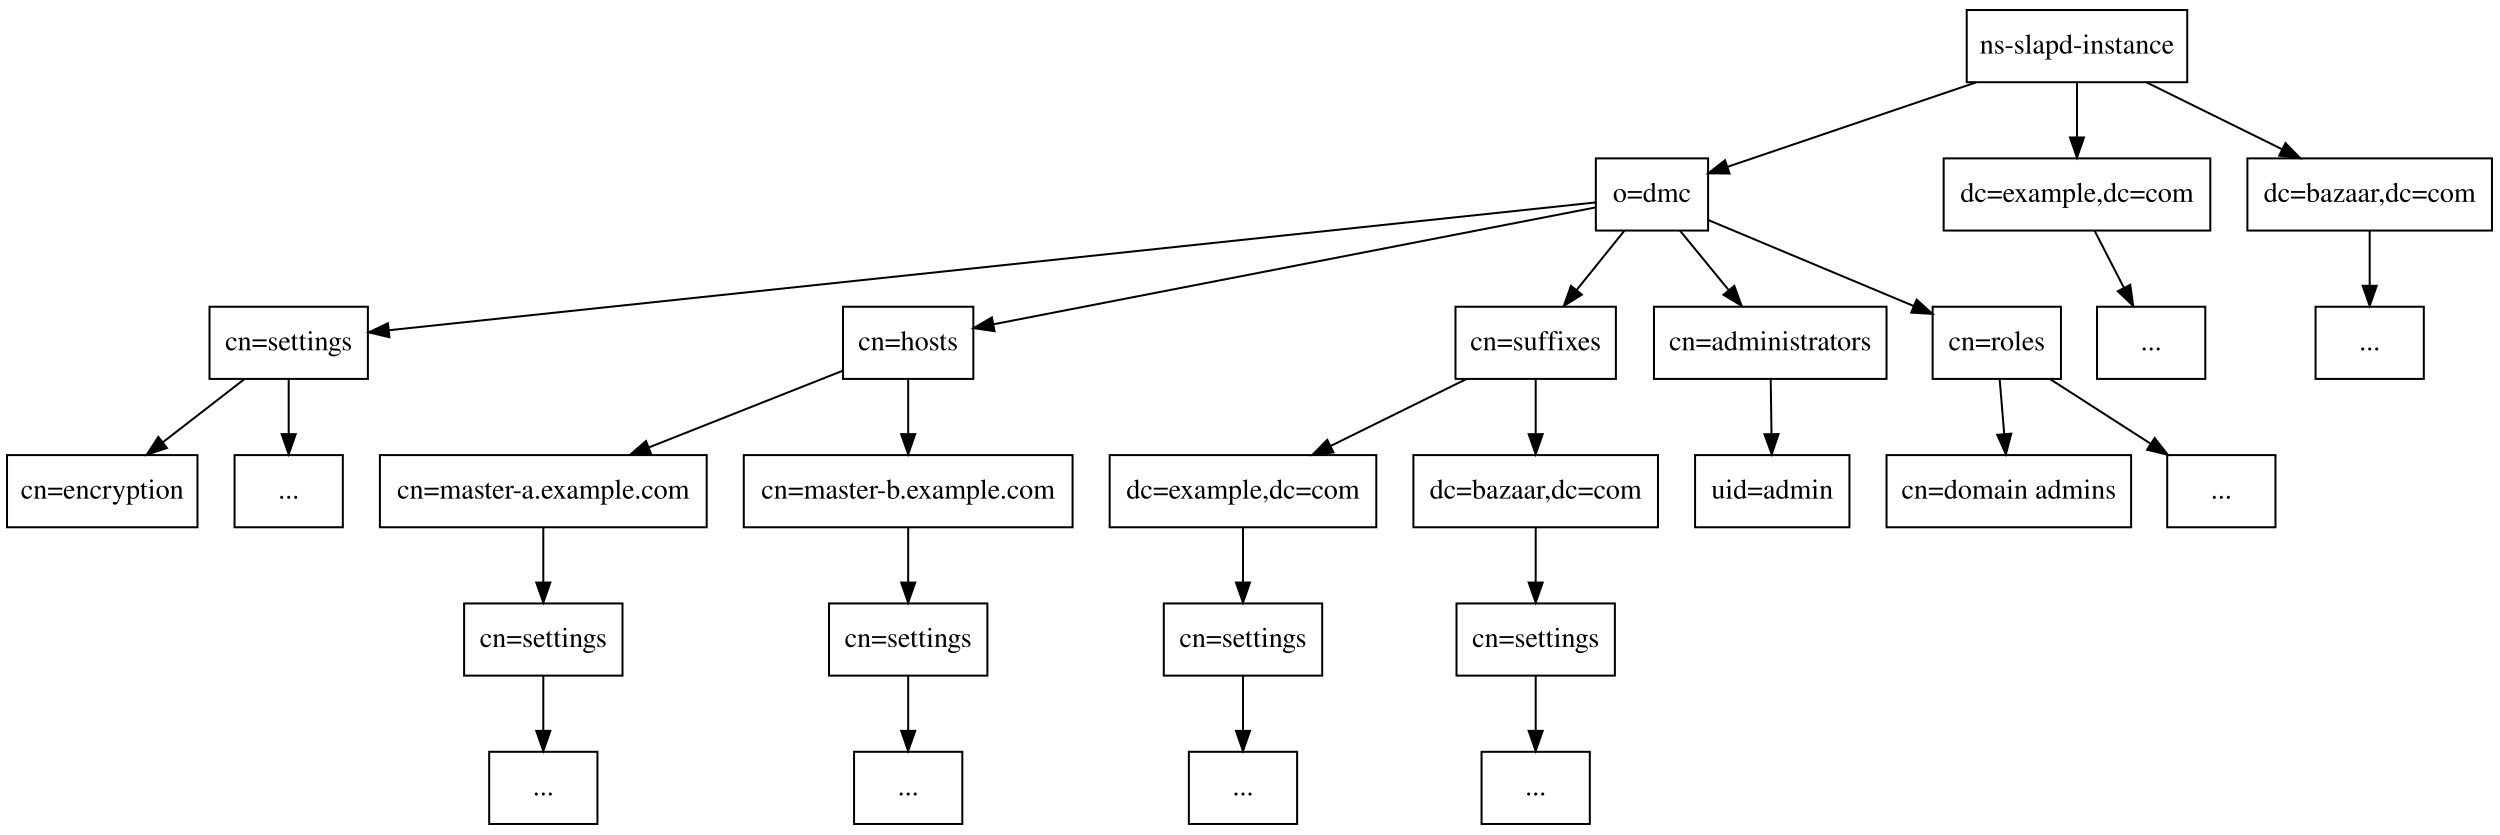
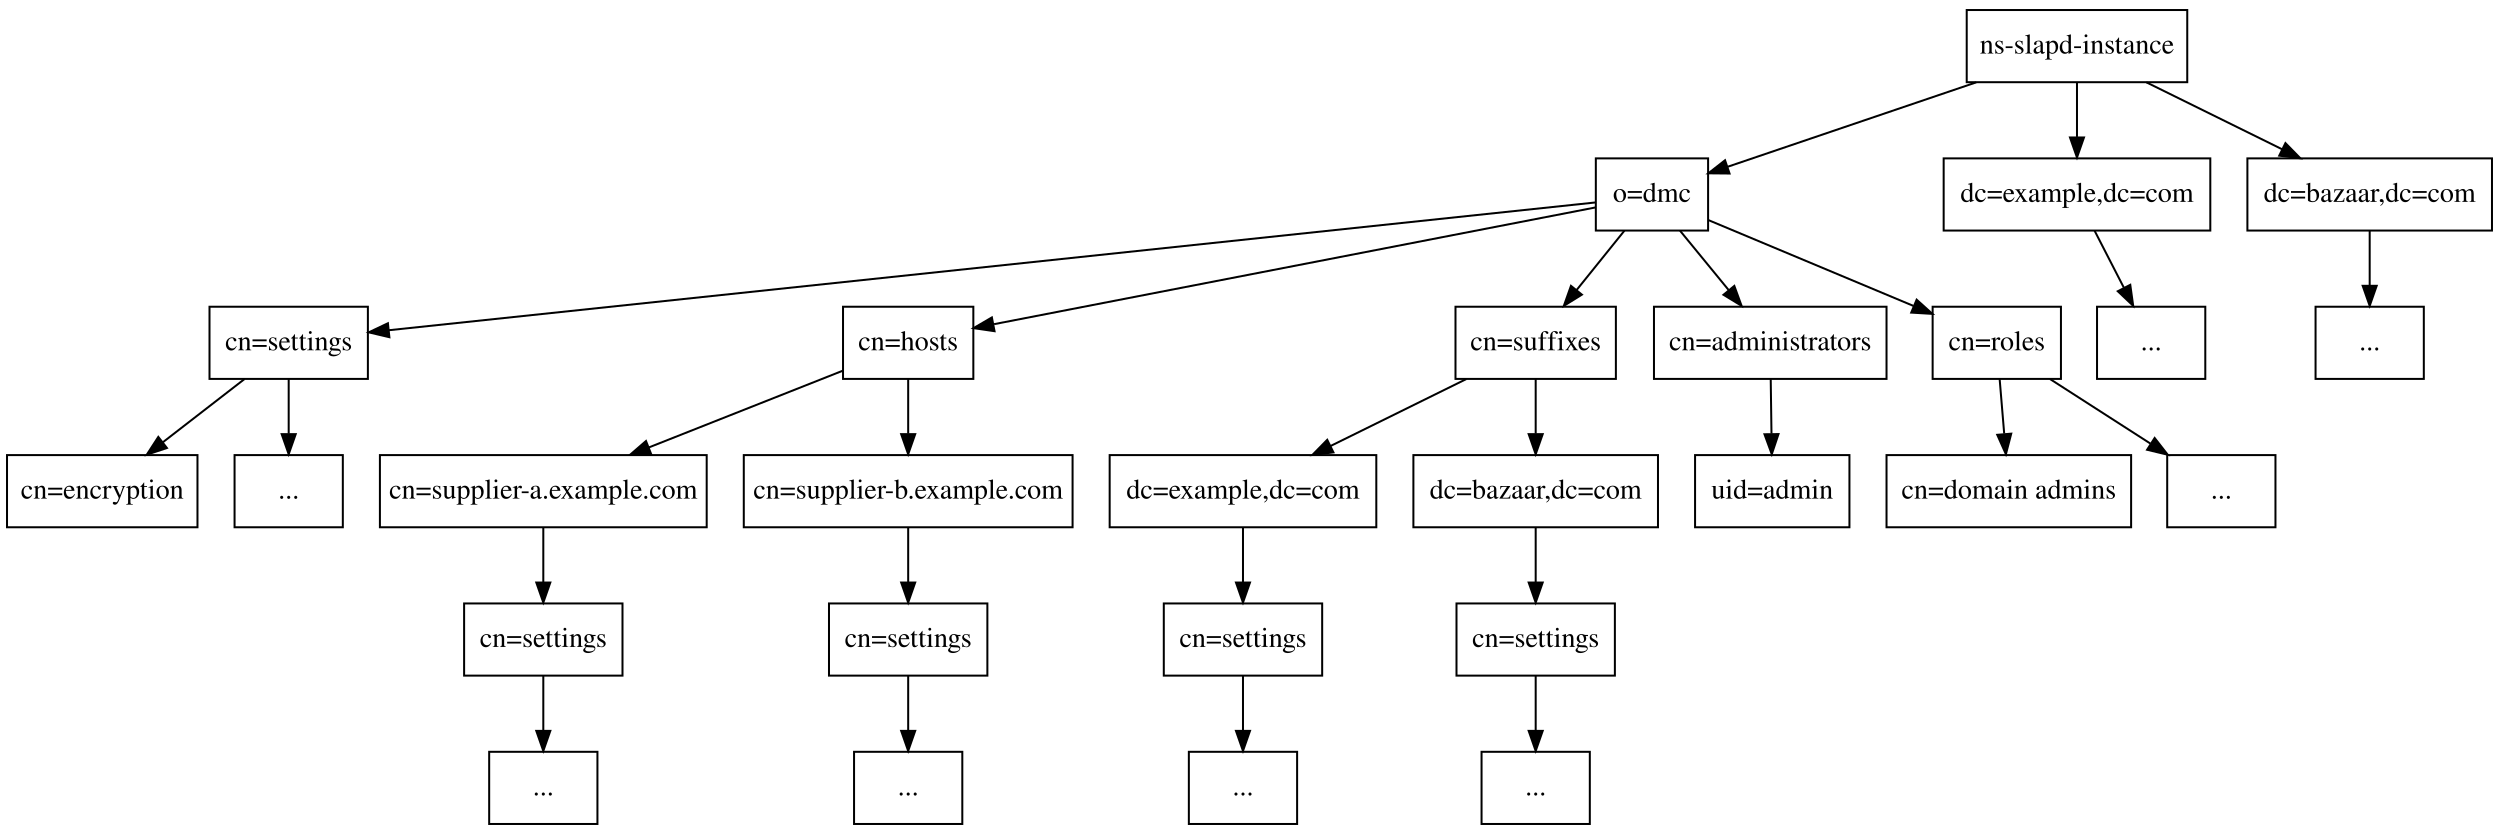
<svg xmlns="http://www.w3.org/2000/svg" width="1247pt" height="416pt" viewBox="0.00 0.00 1247.00 416.00">
  <g id="graph0" class="graph" transform="scale(1 1) rotate(0) translate(4 412)">
    <polygon fill="white" stroke="white" points="-4,5 -4,-412 1244,-412 1244,5 -4,5" />
    <g id="node1" class="node">
      <polygon fill="none" stroke="black" points="977,-371 977,-407 1087,-407 1087,-371 977,-371" />
      <text text-anchor="middle" x="1032" y="-385.3" font-family="Times,serif" font-size="14.00">ns-slapd-instance</text>
    </g>
    <g id="node2" class="node">
      <polygon fill="none" stroke="black" points="792,-297 792,-333 848,-333 848,-297 792,-297" />
      <text text-anchor="middle" x="820" y="-311.3" font-family="Times,serif" font-size="14.00">o=dmc</text>
    </g>
    <g id="edge1" class="edge">
      <path fill="none" stroke="black" d="M981.759,-370.937C943.757,-358.031 892.388,-340.585 857.822,-328.845" />
      <polygon fill="black" stroke="black" points="858.7,-325.447 848.106,-325.545 856.449,-332.075 858.7,-325.447" />
    </g>
    <g id="node3" class="node">
      <polygon fill="none" stroke="black" points="965.5,-297 965.5,-333 1098.5,-333 1098.5,-297 965.5,-297" />
      <text text-anchor="middle" x="1032" y="-311.3" font-family="Times,serif" font-size="14.00">dc=example,dc=com</text>
    </g>
    <g id="edge24" class="edge">
      <path fill="none" stroke="black" d="M1032,-370.937C1032,-362.807 1032,-352.876 1032,-343.705" />
      <polygon fill="black" stroke="black" points="1035.5,-343.441 1032,-333.441 1028.5,-343.441 1035.5,-343.441" />
    </g>
    <g id="node4" class="node">
      <polygon fill="none" stroke="black" points="1117,-297 1117,-333 1239,-333 1239,-297 1117,-297" />
      <text text-anchor="middle" x="1178" y="-311.3" font-family="Times,serif" font-size="14.00">dc=bazaar,dc=com</text>
    </g>
    <g id="edge26" class="edge">
      <path fill="none" stroke="black" d="M1066.6,-370.937C1086.89,-360.931 1112.71,-348.196 1134.39,-337.507" />
      <polygon fill="black" stroke="black" points="1135.98,-340.627 1143.4,-333.065 1132.88,-334.349 1135.98,-340.627" />
    </g>
    <g id="node5" class="node">
      <polygon fill="none" stroke="black" points="100.5,-223 100.5,-259 179.5,-259 179.5,-223 100.5,-223" />
      <text text-anchor="middle" x="140" y="-237.3" font-family="Times,serif" font-size="14.00">cn=settings</text>
    </g>
    <g id="edge2" class="edge">
      <path fill="none" stroke="black" d="M791.647,-310.998C687.287,-299.948 323.677,-261.448 189.896,-247.283" />
      <polygon fill="black" stroke="black" points="190.229,-243.799 179.916,-246.226 189.492,-250.76 190.229,-243.799" />
    </g>
    <g id="node6" class="node">
      <polygon fill="none" stroke="black" points="416.5,-223 416.5,-259 481.5,-259 481.5,-223 416.5,-223" />
      <text text-anchor="middle" x="449" y="-237.3" font-family="Times,serif" font-size="14.00">cn=hosts</text>
    </g>
    <g id="edge3" class="edge">
      <path fill="none" stroke="black" d="M791.81,-308.529C727.29,-296.008 568.552,-265.201 491.854,-250.317" />
      <polygon fill="black" stroke="black" points="492.078,-246.795 481.594,-248.326 490.745,-253.667 492.078,-246.795" />
    </g>
    <g id="node7" class="node">
      <polygon fill="none" stroke="black" points="722,-223 722,-259 802,-259 802,-223 722,-223" />
      <text text-anchor="middle" x="762" y="-237.3" font-family="Times,serif" font-size="14.00">cn=suffixes</text>
    </g>
    <g id="edge4" class="edge">
      <path fill="none" stroke="black" d="M806.255,-296.937C799.136,-288.1 790.304,-277.135 782.406,-267.331" />
      <polygon fill="black" stroke="black" points="785.048,-265.033 776.049,-259.441 779.597,-269.424 785.048,-265.033" />
    </g>
    <g id="node8" class="node">
      <polygon fill="none" stroke="black" points="821,-223 821,-259 937,-259 937,-223 821,-223" />
      <text text-anchor="middle" x="879" y="-237.3" font-family="Times,serif" font-size="14.00">cn=administrators</text>
    </g>
    <g id="edge5" class="edge">
      <path fill="none" stroke="black" d="M833.982,-296.937C841.223,-288.1 850.209,-277.135 858.243,-267.331" />
      <polygon fill="black" stroke="black" points="861.077,-269.394 864.708,-259.441 855.663,-264.957 861.077,-269.394" />
    </g>
    <g id="node9" class="node">
      <polygon fill="none" stroke="black" points="960,-223 960,-259 1024,-259 1024,-223 960,-223" />
      <text text-anchor="middle" x="992" y="-237.3" font-family="Times,serif" font-size="14.00">cn=roles</text>
    </g>
    <g id="edge6" class="edge">
      <path fill="none" stroke="black" d="M848.018,-302.272C875.796,-290.644 918.681,-272.692 950.429,-259.402" />
      <polygon fill="black" stroke="black" points="952.023,-262.529 959.896,-255.439 949.32,-256.072 952.023,-262.529" />
    </g>
    <g id="node24" class="node">
      <polygon fill="none" stroke="black" points="1042,-223 1042,-259 1096,-259 1096,-223 1042,-223" />
      <text text-anchor="middle" x="1069" y="-237.3" font-family="Times,serif" font-size="14.00">...</text>
    </g>
    <g id="edge25" class="edge">
      <path fill="none" stroke="black" d="M1040.77,-296.937C1045.13,-288.454 1050.5,-278.009 1055.38,-268.513" />
      <polygon fill="black" stroke="black" points="1058.58,-269.935 1060.04,-259.441 1052.35,-266.735 1058.58,-269.935" />
    </g>
    <g id="node25" class="node">
      <polygon fill="none" stroke="black" points="1151,-223 1151,-259 1205,-259 1205,-223 1151,-223" />
      <text text-anchor="middle" x="1178" y="-237.3" font-family="Times,serif" font-size="14.00">...</text>
    </g>
    <g id="edge27" class="edge">
      <path fill="none" stroke="black" d="M1178,-296.937C1178,-288.807 1178,-278.876 1178,-269.705" />
      <polygon fill="black" stroke="black" points="1181.5,-269.441 1178,-259.441 1174.5,-269.441 1181.5,-269.441" />
    </g>
    <g id="node10" class="node">
      <polygon fill="none" stroke="black" points="-0.5,-149 -0.5,-185 94.5,-185 94.5,-149 -0.5,-149" />
      <text text-anchor="middle" x="47" y="-163.3" font-family="Times,serif" font-size="14.00">cn=encryption</text>
    </g>
    <g id="edge10" class="edge">
      <path fill="none" stroke="black" d="M117.96,-222.937C105.772,-213.501 90.45,-201.639 77.166,-191.354" />
      <polygon fill="black" stroke="black" points="79.254,-188.544 69.204,-185.19 74.968,-194.079 79.254,-188.544" />
    </g>
    <g id="node11" class="node">
      <polygon fill="none" stroke="black" points="113,-149 113,-185 167,-185 167,-149 113,-149" />
      <text text-anchor="middle" x="140" y="-163.3" font-family="Times,serif" font-size="14.00">...</text>
    </g>
    <g id="edge11" class="edge">
      <path fill="none" stroke="black" d="M140,-222.937C140,-214.807 140,-204.876 140,-195.705" />
      <polygon fill="black" stroke="black" points="143.5,-195.441 140,-185.441 136.5,-195.441 143.5,-195.441" />
    </g>
    <g id="node18" class="node">
      <polygon fill="none" stroke="black" points="185.5,-149 185.5,-185 348.5,-185 348.5,-149 185.5,-149" />
-       <text text-anchor="middle" x="267" y="-163.3" font-family="Times,serif" font-size="14.00">cn=master-a.example.com</text>
+       <text text-anchor="middle" x="267" y="-163.3" font-family="Times,serif" font-size="14.00">cn=supplier-a.example.com</text>
    </g>
    <g id="edge12" class="edge">
      <path fill="none" stroke="black" d="M416.462,-227.128C389.591,-216.497 350.925,-201.201 319.654,-188.83" />
      <polygon fill="black" stroke="black" points="320.794,-185.517 310.207,-185.093 318.218,-192.026 320.794,-185.517" />
    </g>
    <g id="node19" class="node">
      <polygon fill="none" stroke="black" points="367,-149 367,-185 531,-185 531,-149 367,-149" />
-       <text text-anchor="middle" x="449" y="-163.3" font-family="Times,serif" font-size="14.00">cn=master-b.example.com</text>
+       <text text-anchor="middle" x="449" y="-163.3" font-family="Times,serif" font-size="14.00">cn=supplier-b.example.com</text>
    </g>
    <g id="edge13" class="edge">
      <path fill="none" stroke="black" d="M449,-222.937C449,-214.807 449,-204.876 449,-195.705" />
      <polygon fill="black" stroke="black" points="452.5,-195.441 449,-185.441 445.5,-195.441 452.5,-195.441" />
    </g>
    <g id="node12" class="node">
      <polygon fill="none" stroke="black" points="549.5,-149 549.5,-185 682.5,-185 682.5,-149 549.5,-149" />
      <text text-anchor="middle" x="616" y="-163.3" font-family="Times,serif" font-size="14.00">dc=example,dc=com</text>
    </g>
    <g id="edge18" class="edge">
      <path fill="none" stroke="black" d="M727.4,-222.937C707.109,-212.931 681.286,-200.196 659.611,-189.507" />
      <polygon fill="black" stroke="black" points="661.121,-186.349 650.604,-185.065 658.025,-192.627 661.121,-186.349" />
    </g>
    <g id="node13" class="node">
      <polygon fill="none" stroke="black" points="701,-149 701,-185 823,-185 823,-149 701,-149" />
      <text text-anchor="middle" x="762" y="-163.3" font-family="Times,serif" font-size="14.00">dc=bazaar,dc=com</text>
    </g>
    <g id="edge19" class="edge">
      <path fill="none" stroke="black" d="M762,-222.937C762,-214.807 762,-204.876 762,-195.705" />
      <polygon fill="black" stroke="black" points="765.5,-195.441 762,-185.441 758.5,-195.441 765.5,-195.441" />
    </g>
    <g id="node26" class="node">
      <polygon fill="none" stroke="black" points="841.5,-149 841.5,-185 918.5,-185 918.5,-149 841.5,-149" />
      <text text-anchor="middle" x="880" y="-163.3" font-family="Times,serif" font-size="14.00">uid=admin</text>
    </g>
    <g id="edge7" class="edge">
      <path fill="none" stroke="black" d="M879.237,-222.937C879.35,-214.807 879.488,-204.876 879.615,-195.705" />
      <polygon fill="black" stroke="black" points="883.118,-195.488 879.758,-185.441 876.119,-195.391 883.118,-195.488" />
    </g>
    <g id="node27" class="node">
      <polygon fill="none" stroke="black" points="937,-149 937,-185 1059,-185 1059,-149 937,-149" />
      <text text-anchor="middle" x="998" y="-163.3" font-family="Times,serif" font-size="14.00">cn=domain admins</text>
    </g>
    <g id="edge8" class="edge">
      <path fill="none" stroke="black" d="M993.422,-222.937C994.099,-214.807 994.927,-204.876 995.691,-195.705" />
      <polygon fill="black" stroke="black" points="999.204,-195.697 996.547,-185.441 992.228,-195.115 999.204,-195.697" />
    </g>
    <g id="node28" class="node">
      <polygon fill="none" stroke="black" points="1077,-149 1077,-185 1131,-185 1131,-149 1077,-149" />
      <text text-anchor="middle" x="1104" y="-163.3" font-family="Times,serif" font-size="14.00">...</text>
    </g>
    <g id="edge9" class="edge">
      <path fill="none" stroke="black" d="M1018.54,-222.937C1033.5,-213.323 1052.37,-201.19 1068.57,-190.774" />
      <polygon fill="black" stroke="black" points="1070.74,-193.542 1077.26,-185.19 1066.96,-187.654 1070.74,-193.542" />
    </g>
    <g id="node14" class="node">
      <polygon fill="none" stroke="black" points="576.5,-75 576.5,-111 655.5,-111 655.5,-75 576.5,-75" />
      <text text-anchor="middle" x="616" y="-89.3" font-family="Times,serif" font-size="14.00">cn=settings</text>
    </g>
    <g id="edge20" class="edge">
      <path fill="none" stroke="black" d="M616,-148.937C616,-140.807 616,-130.876 616,-121.705" />
      <polygon fill="black" stroke="black" points="619.5,-121.441 616,-111.441 612.5,-121.441 619.5,-121.441" />
    </g>
    <g id="node15" class="node">
      <polygon fill="none" stroke="black" points="722.5,-75 722.5,-111 801.5,-111 801.5,-75 722.5,-75" />
      <text text-anchor="middle" x="762" y="-89.3" font-family="Times,serif" font-size="14.00">cn=settings</text>
    </g>
    <g id="edge21" class="edge">
      <path fill="none" stroke="black" d="M762,-148.937C762,-140.807 762,-130.876 762,-121.705" />
      <polygon fill="black" stroke="black" points="765.5,-121.441 762,-111.441 758.5,-121.441 765.5,-121.441" />
    </g>
    <g id="node16" class="node">
      <polygon fill="none" stroke="black" points="589,-1 589,-37 643,-37 643,-1 589,-1" />
      <text text-anchor="middle" x="616" y="-15.3" font-family="Times,serif" font-size="14.00">...</text>
    </g>
    <g id="edge22" class="edge">
      <path fill="none" stroke="black" d="M616,-74.937C616,-66.807 616,-56.876 616,-47.705" />
      <polygon fill="black" stroke="black" points="619.5,-47.441 616,-37.441 612.5,-47.441 619.5,-47.441" />
    </g>
    <g id="node17" class="node">
      <polygon fill="none" stroke="black" points="735,-1 735,-37 789,-37 789,-1 735,-1" />
      <text text-anchor="middle" x="762" y="-15.3" font-family="Times,serif" font-size="14.00">...</text>
    </g>
    <g id="edge23" class="edge">
      <path fill="none" stroke="black" d="M762,-74.937C762,-66.807 762,-56.876 762,-47.705" />
      <polygon fill="black" stroke="black" points="765.5,-47.441 762,-37.441 758.5,-47.441 765.5,-47.441" />
    </g>
    <g id="node20" class="node">
      <polygon fill="none" stroke="black" points="227.5,-75 227.5,-111 306.5,-111 306.5,-75 227.5,-75" />
      <text text-anchor="middle" x="267" y="-89.3" font-family="Times,serif" font-size="14.00">cn=settings</text>
    </g>
    <g id="edge14" class="edge">
      <path fill="none" stroke="black" d="M267,-148.937C267,-140.807 267,-130.876 267,-121.705" />
      <polygon fill="black" stroke="black" points="270.5,-121.441 267,-111.441 263.5,-121.441 270.5,-121.441" />
    </g>
    <g id="node21" class="node">
      <polygon fill="none" stroke="black" points="409.5,-75 409.5,-111 488.5,-111 488.5,-75 409.5,-75" />
      <text text-anchor="middle" x="449" y="-89.3" font-family="Times,serif" font-size="14.00">cn=settings</text>
    </g>
    <g id="edge15" class="edge">
      <path fill="none" stroke="black" d="M449,-148.937C449,-140.807 449,-130.876 449,-121.705" />
      <polygon fill="black" stroke="black" points="452.5,-121.441 449,-111.441 445.5,-121.441 452.5,-121.441" />
    </g>
    <g id="node22" class="node">
      <polygon fill="none" stroke="black" points="240,-1 240,-37 294,-37 294,-1 240,-1" />
      <text text-anchor="middle" x="267" y="-15.3" font-family="Times,serif" font-size="14.00">...</text>
    </g>
    <g id="edge16" class="edge">
      <path fill="none" stroke="black" d="M267,-74.937C267,-66.807 267,-56.876 267,-47.705" />
      <polygon fill="black" stroke="black" points="270.5,-47.441 267,-37.441 263.5,-47.441 270.5,-47.441" />
    </g>
    <g id="node23" class="node">
      <polygon fill="none" stroke="black" points="422,-1 422,-37 476,-37 476,-1 422,-1" />
      <text text-anchor="middle" x="449" y="-15.3" font-family="Times,serif" font-size="14.00">...</text>
    </g>
    <g id="edge17" class="edge">
      <path fill="none" stroke="black" d="M449,-74.937C449,-66.807 449,-56.876 449,-47.705" />
      <polygon fill="black" stroke="black" points="452.5,-47.441 449,-37.441 445.5,-47.441 452.5,-47.441" />
    </g>
  </g>
</svg>
